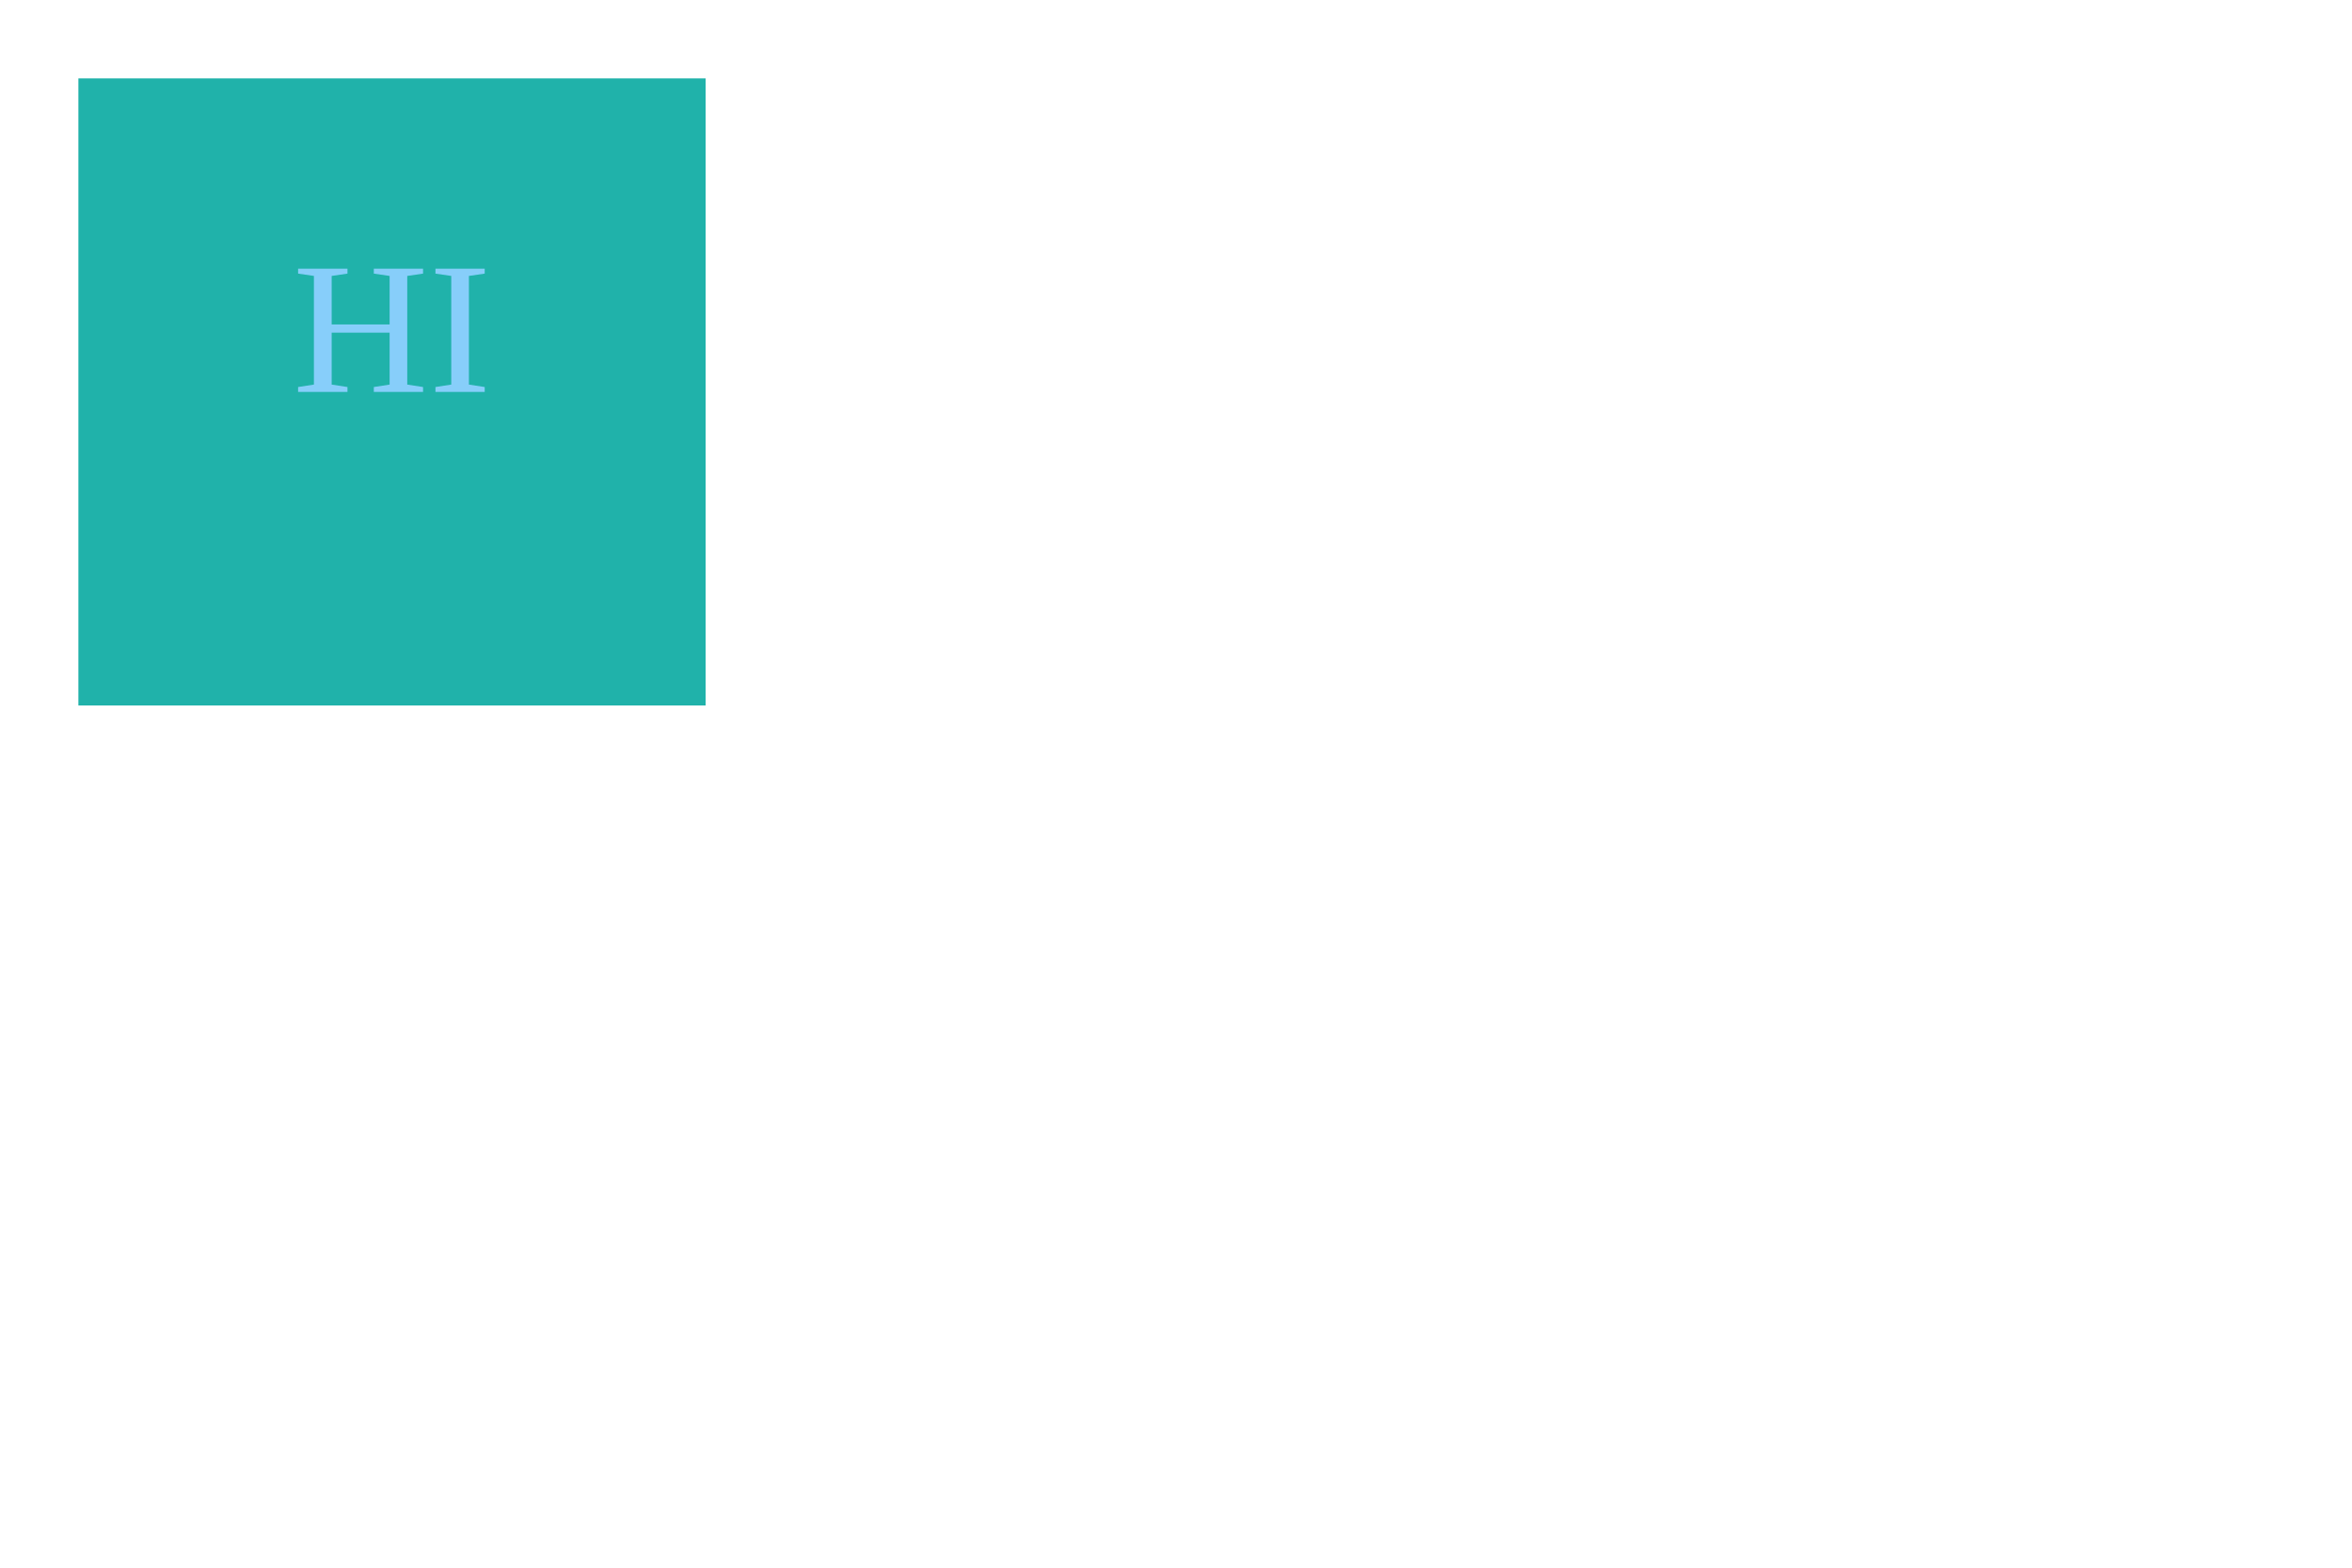
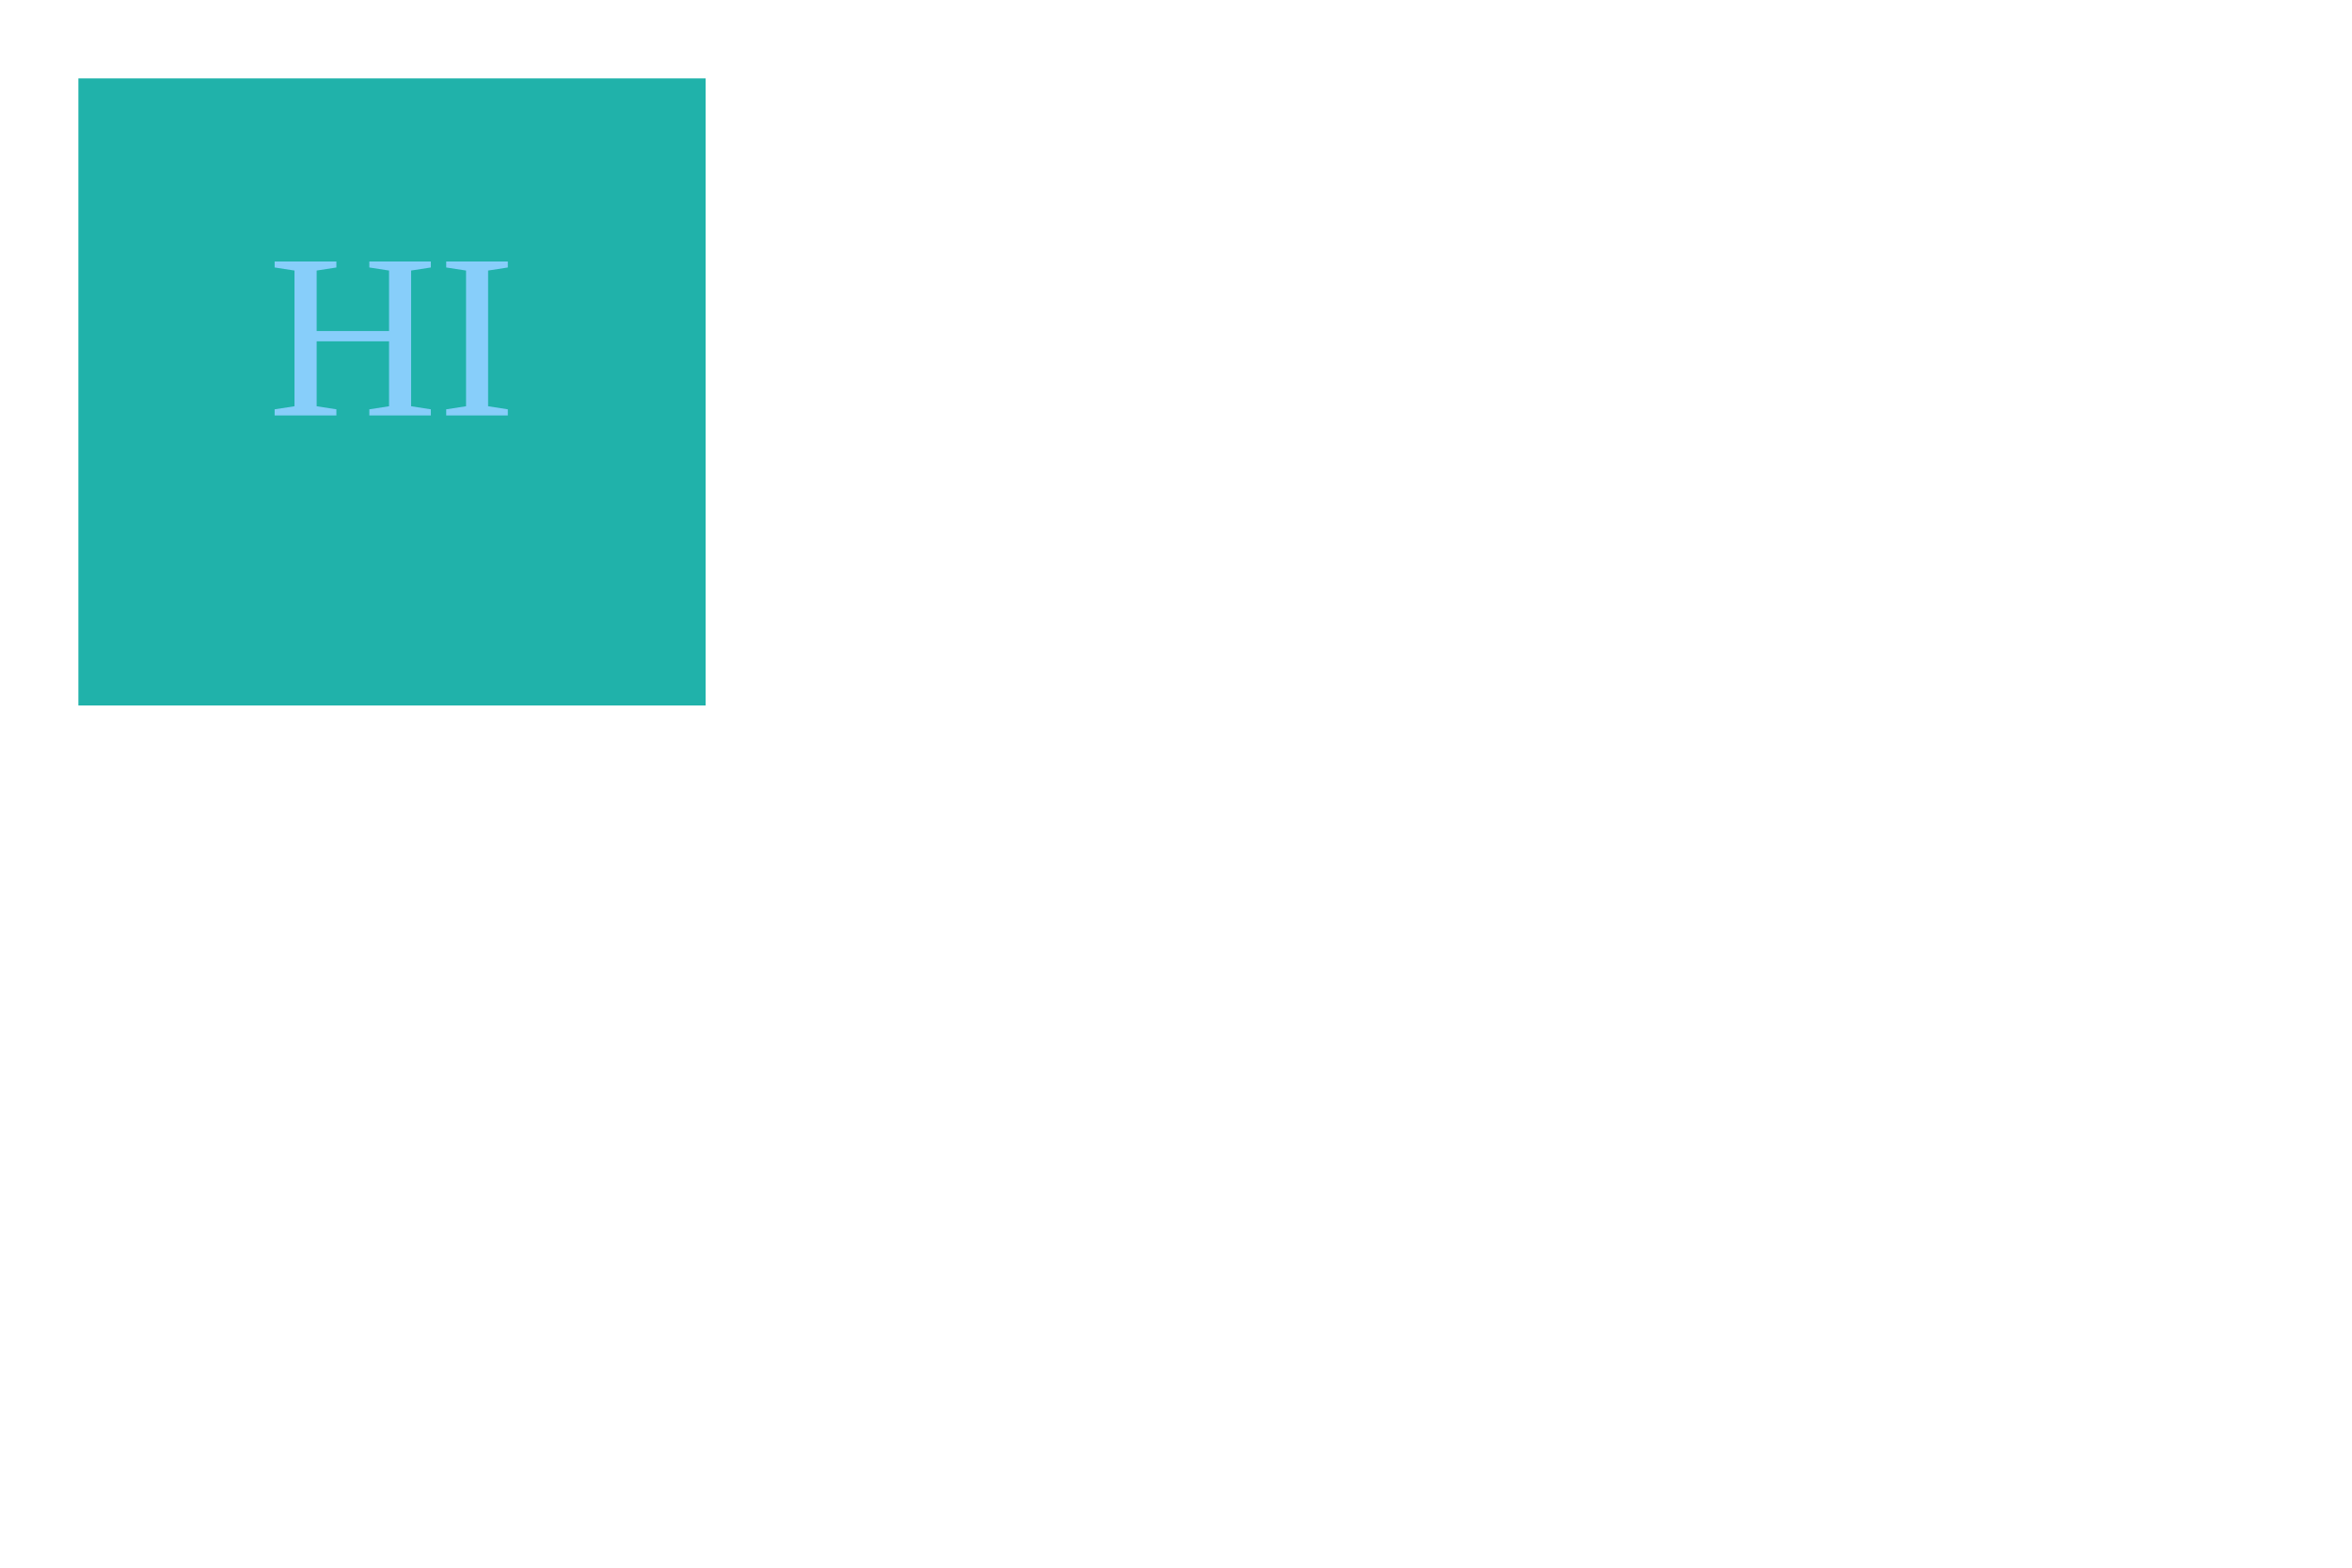
<svg xmlns="http://www.w3.org/2000/svg" width="300" height="200">
  <rect x="10" y="10" width="80" height="80" fill="lightseagreen" />
-   <text x="50" y="50" fill="lightskyblue" font-size="24" text-anchor="middle" alignment-baseline="middle">HI</text>
+   <text x="50" y="53" fill="lightskyblue" font-size="30" text-anchor="middle" alignment-baseline="middle">HI</text>
</svg>
